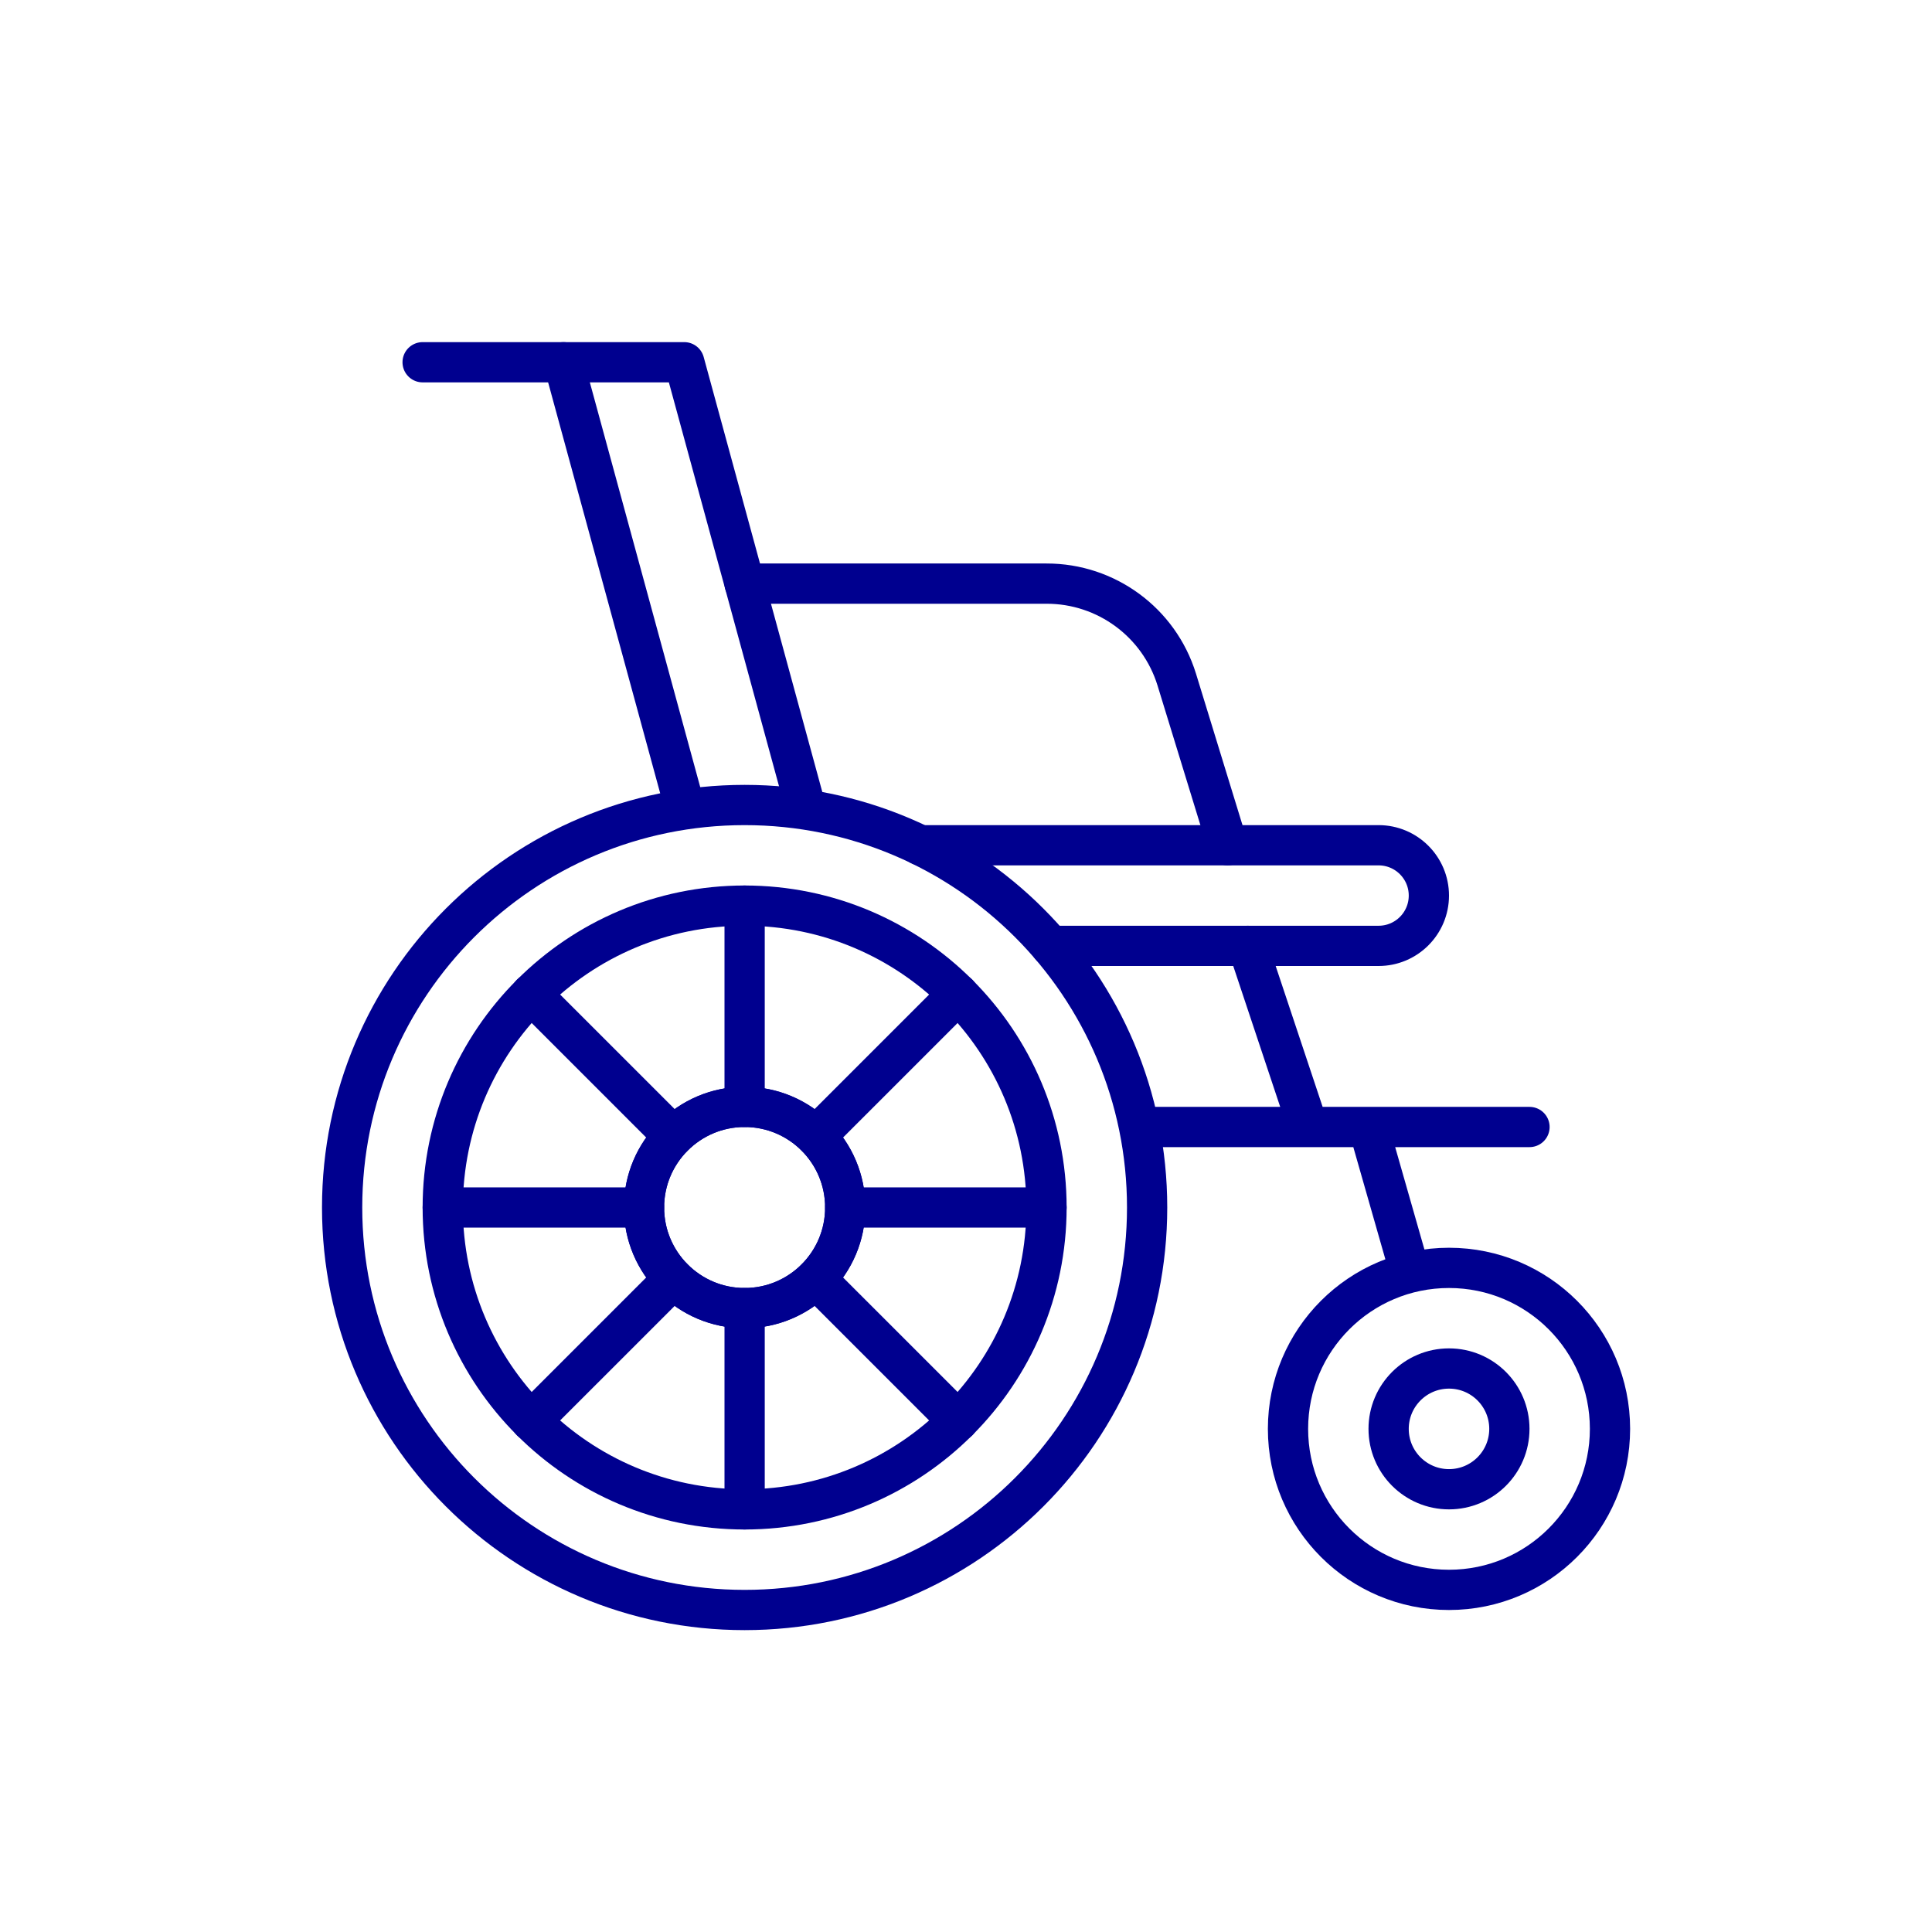
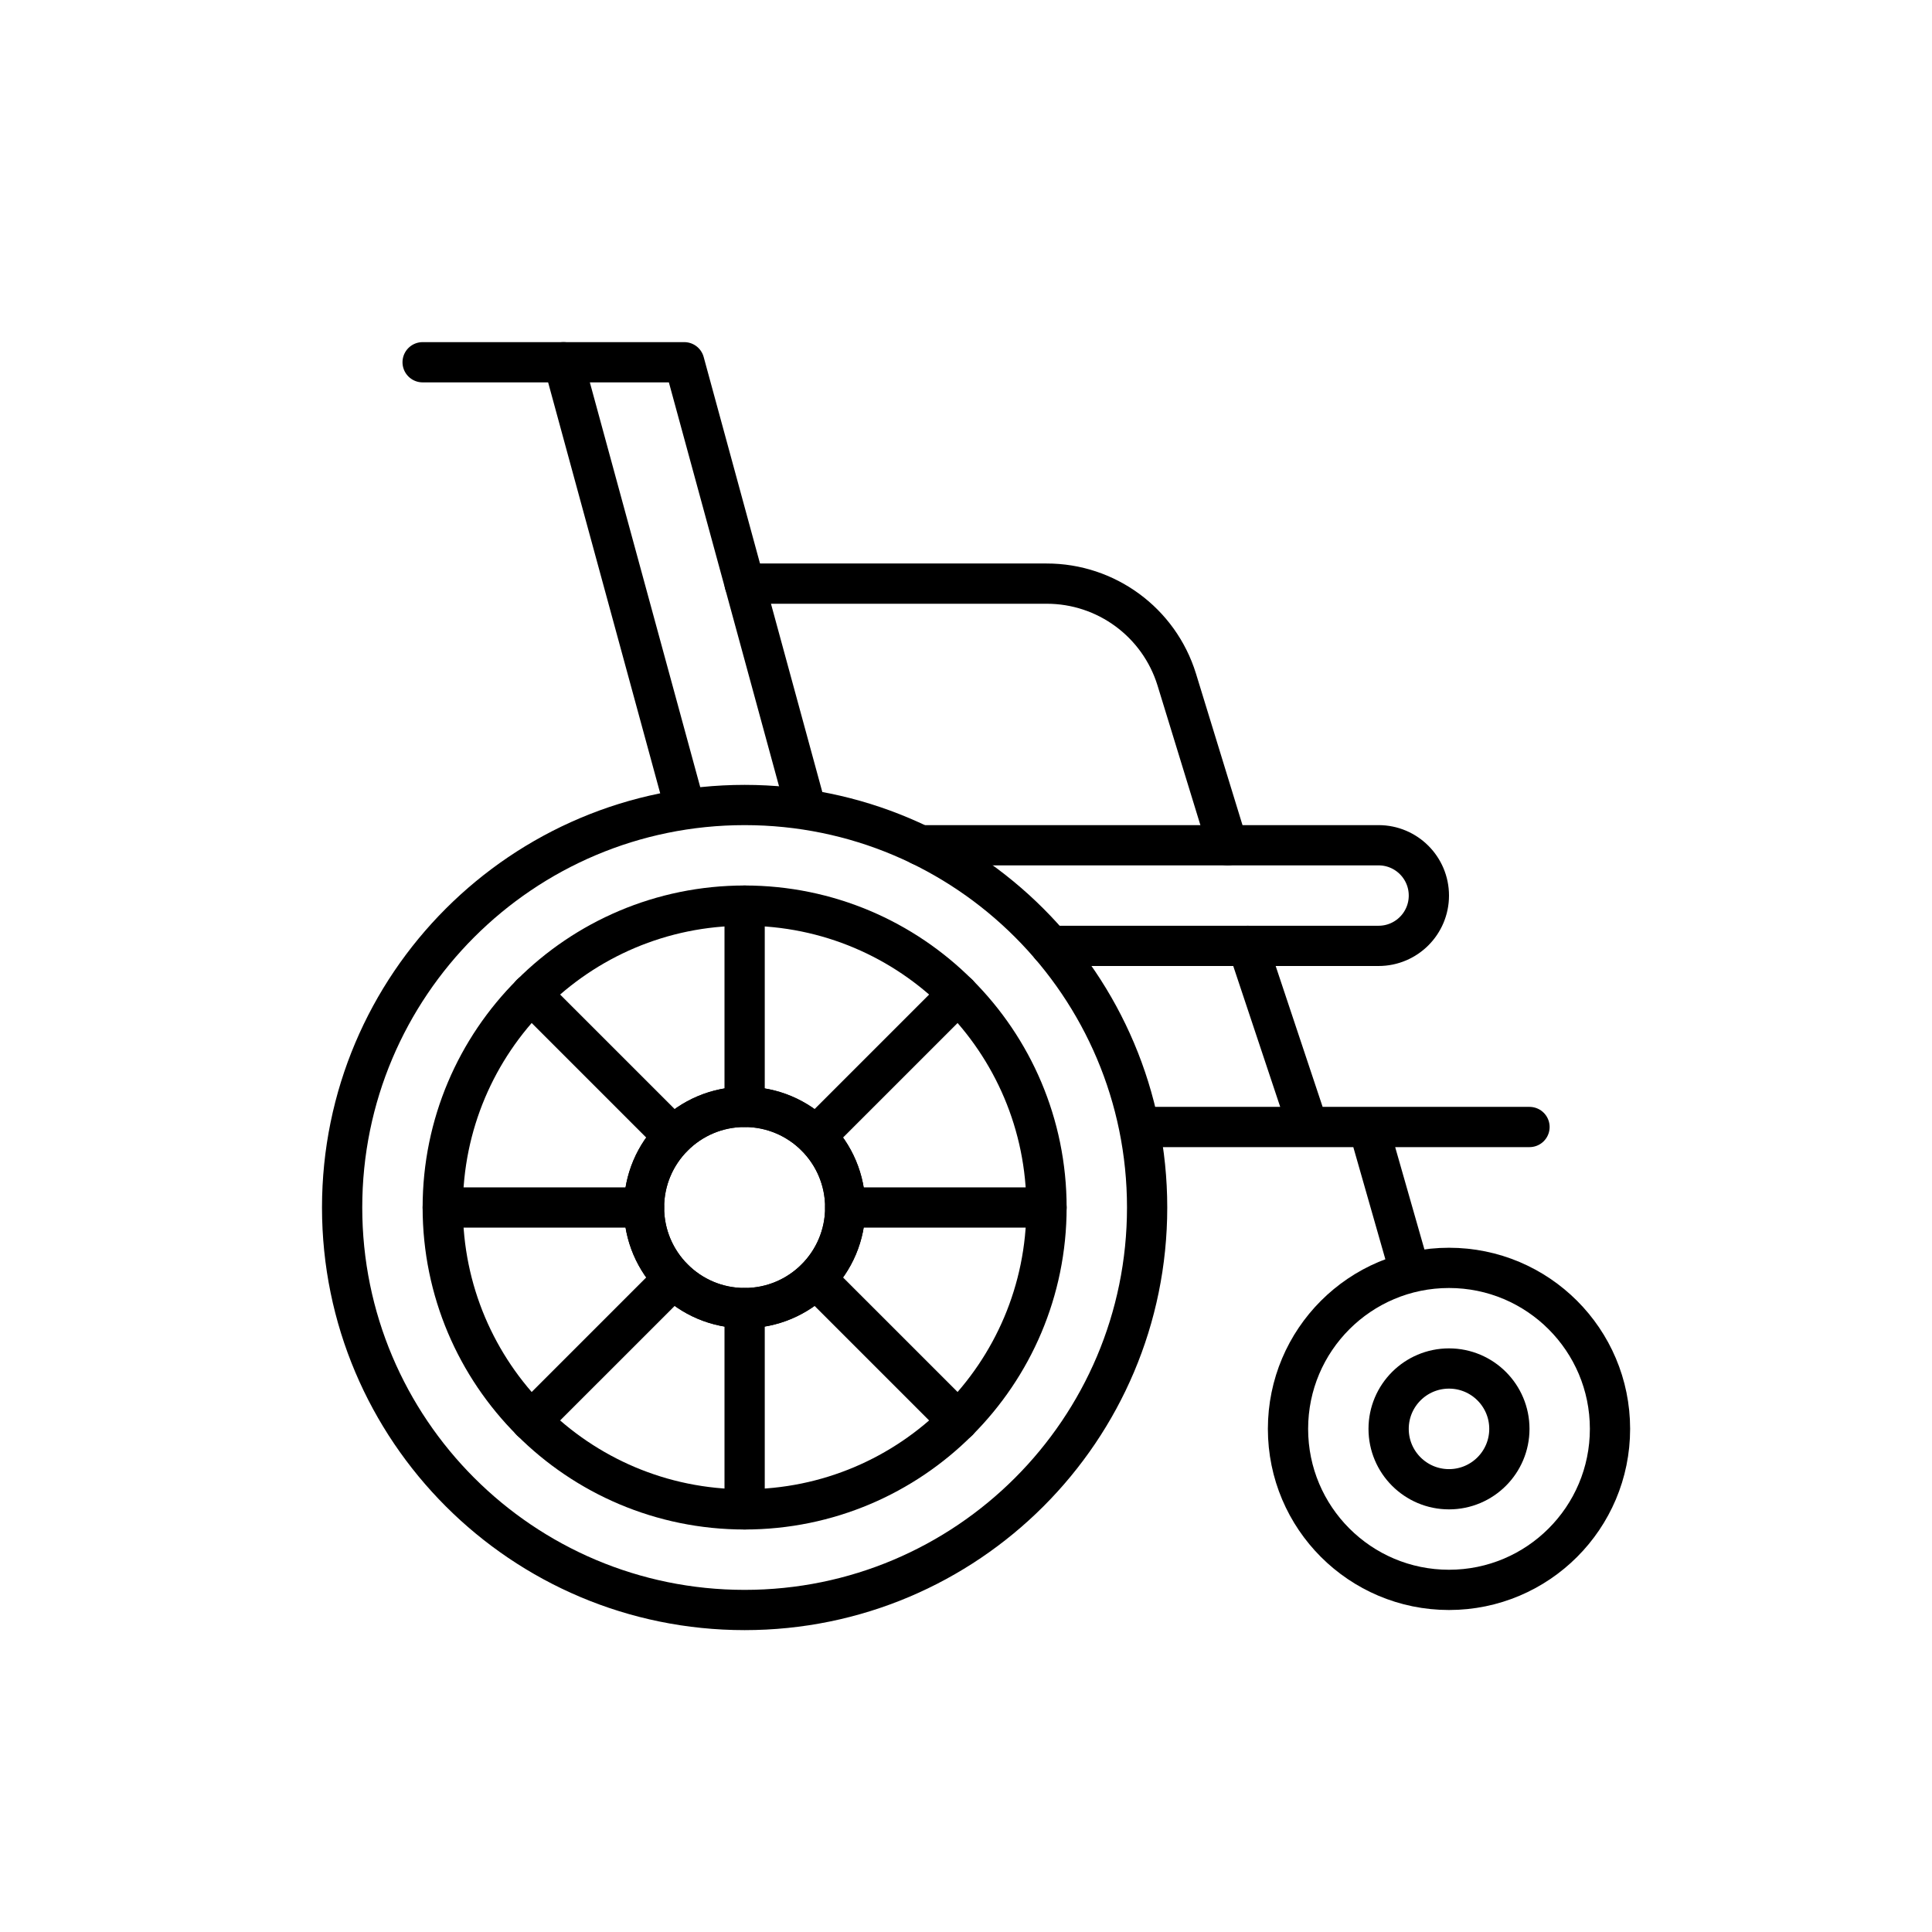
<svg xmlns="http://www.w3.org/2000/svg" viewBox="0 0 96 96">
-   <g fill="none" stroke="#00008f" stroke-linecap="round" stroke-linejoin="round" stroke-width="2">
+   <g fill="none" stroke="currentColor" stroke-linecap="round" stroke-linejoin="round" stroke-width="2">
    <circle cx="37" cy="60" r="20" />
    <circle cx="37" cy="60" r="15" />
    <circle cx="37" cy="60" r="5" />
    <circle cx="37" cy="60" r="5" />
    <circle cx="72" cy="71" r="3" />
    <circle cx="72" cy="71" r="8" />
    <path d="M37 55V45m0 30V65m5-5h10m-30 0h10m8.54-3.54l7.07-7.07M26.39 70.61l7.07-7.07m7.08 0l7.07 7.07M26.39 49.39l7.07 7.07M52.2 47h16.3a2.5 2.5 0 0 0 2.5-2.5 2.5 2.5 0 0 0-2.5-2.5H45.73M34 40l-6-22h6l6 22" />
    <path d="M61 42l-2.53-8.24A6.76 6.76 0 0 0 52 29H37m33 34l-2-7m-3 0l-3-9M28 18h-7m36 38h19" />
  </g>
</svg>
